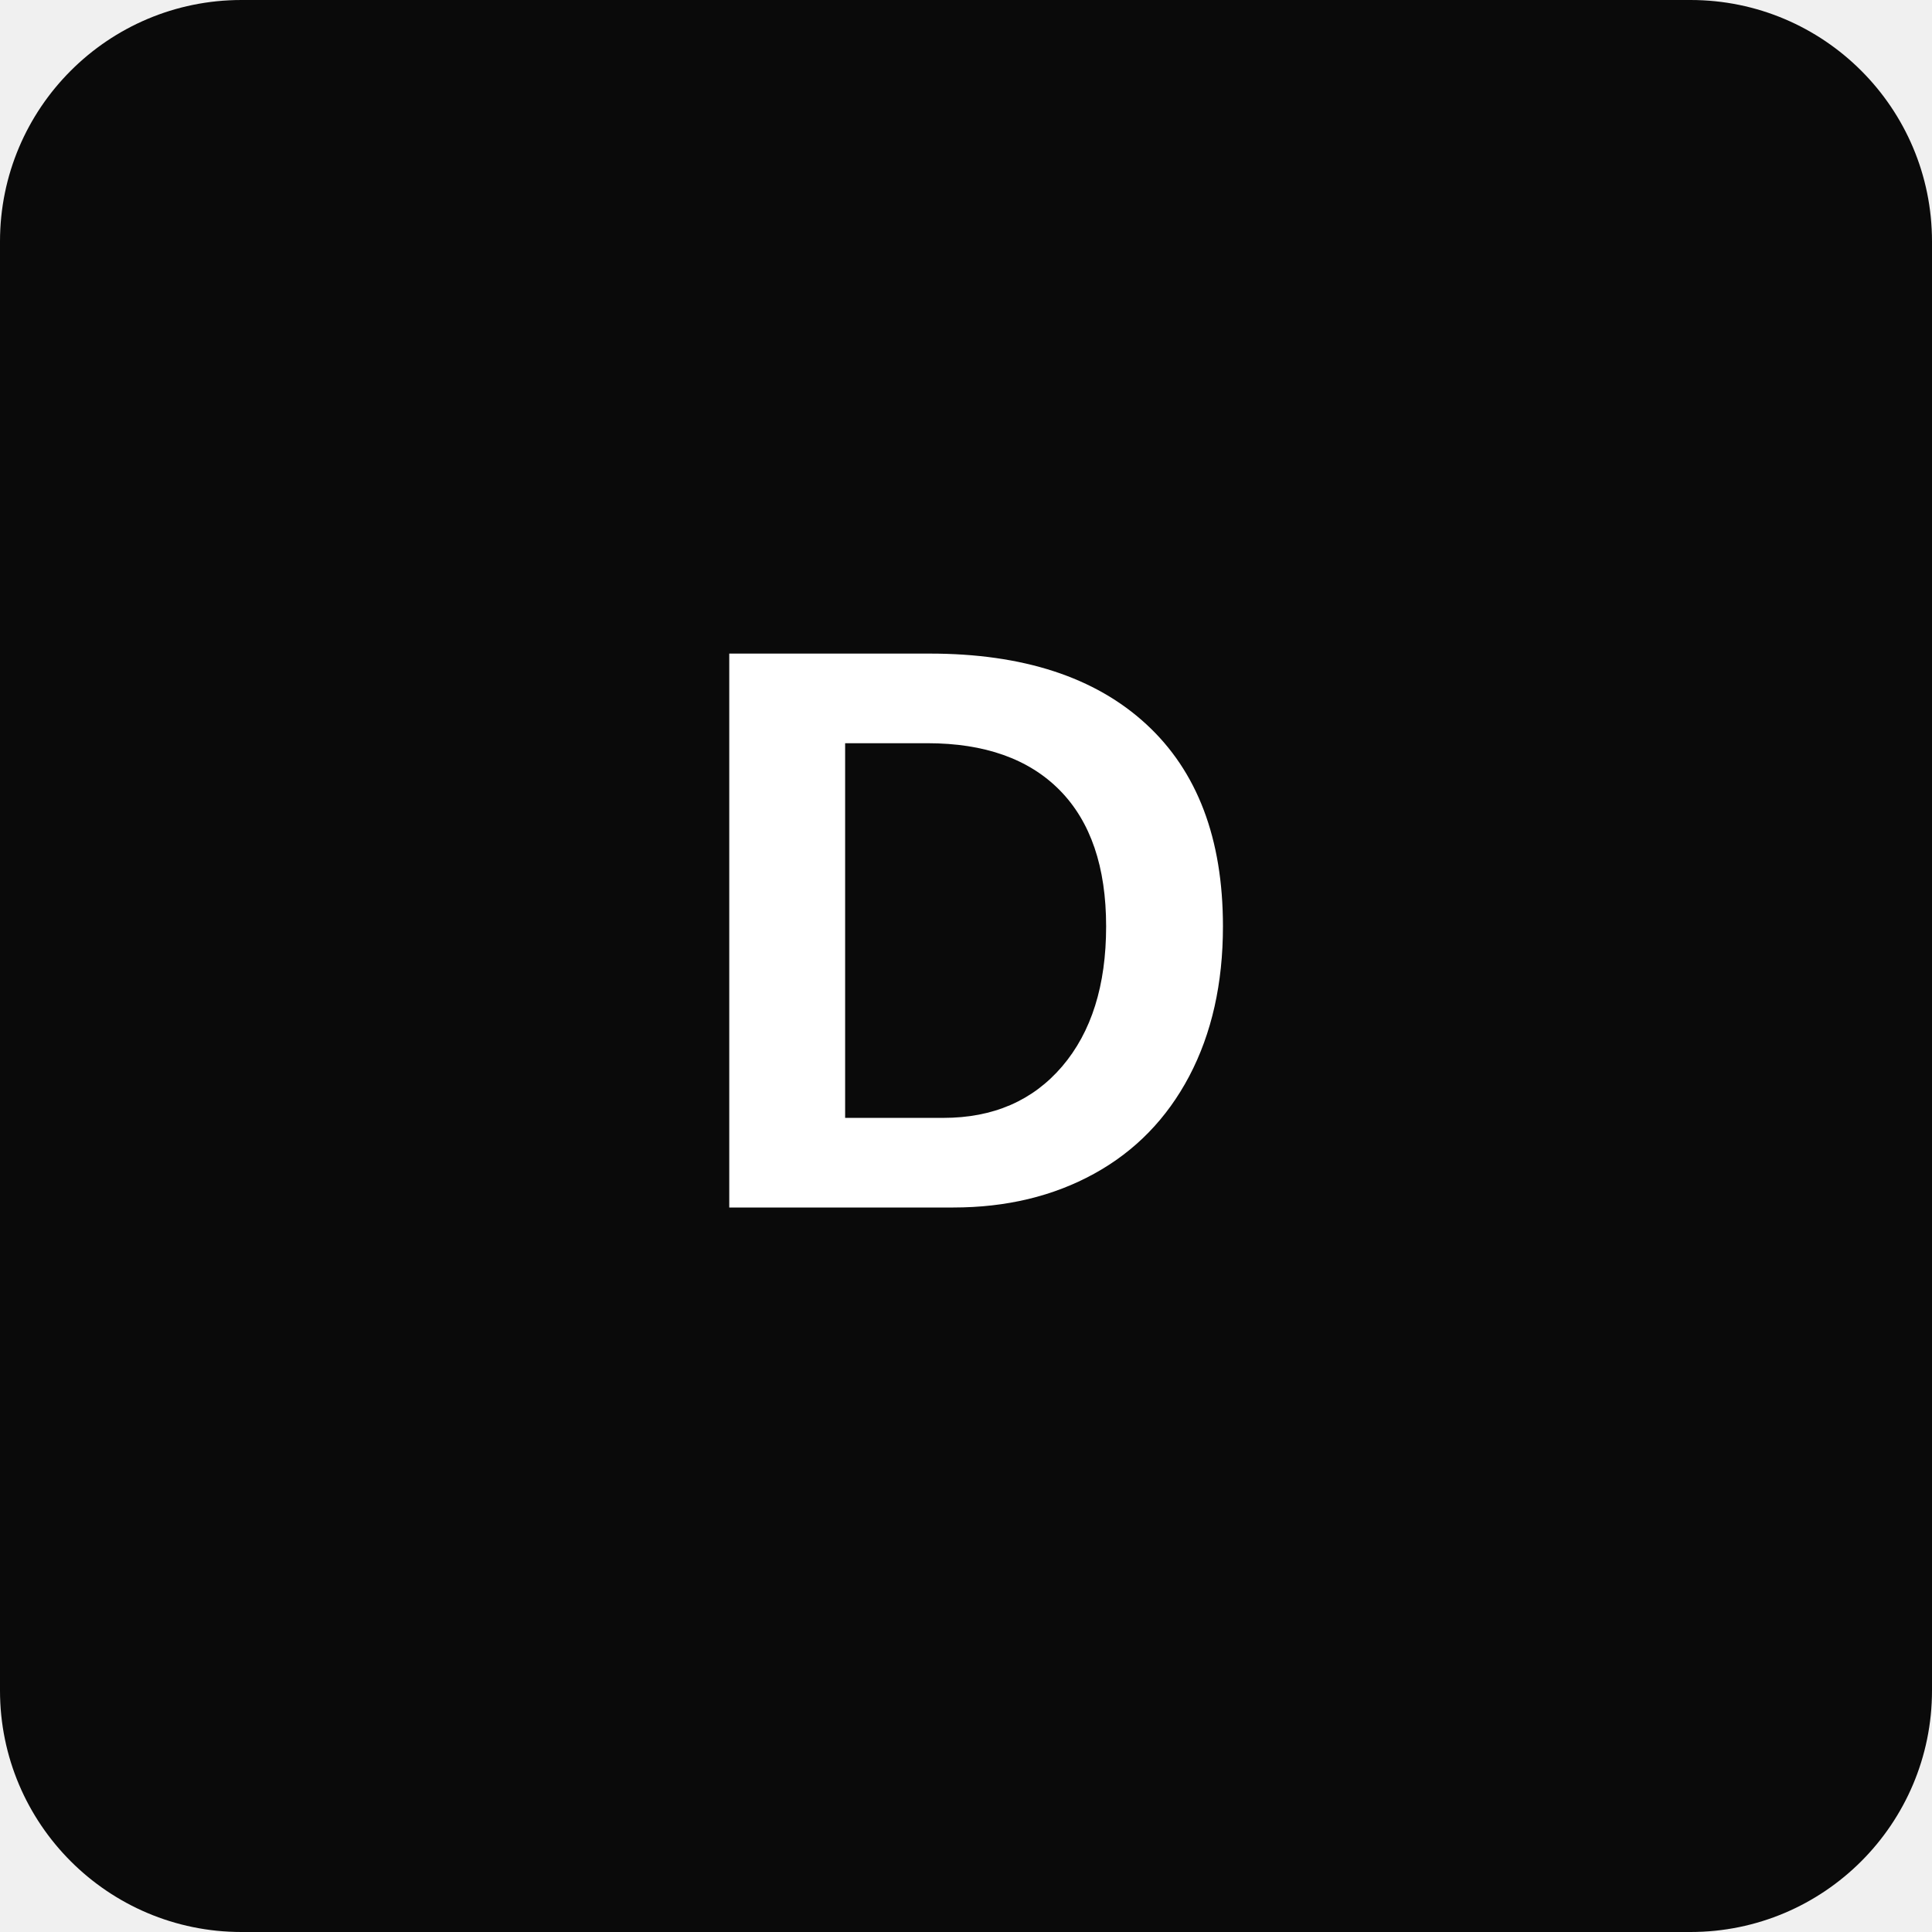
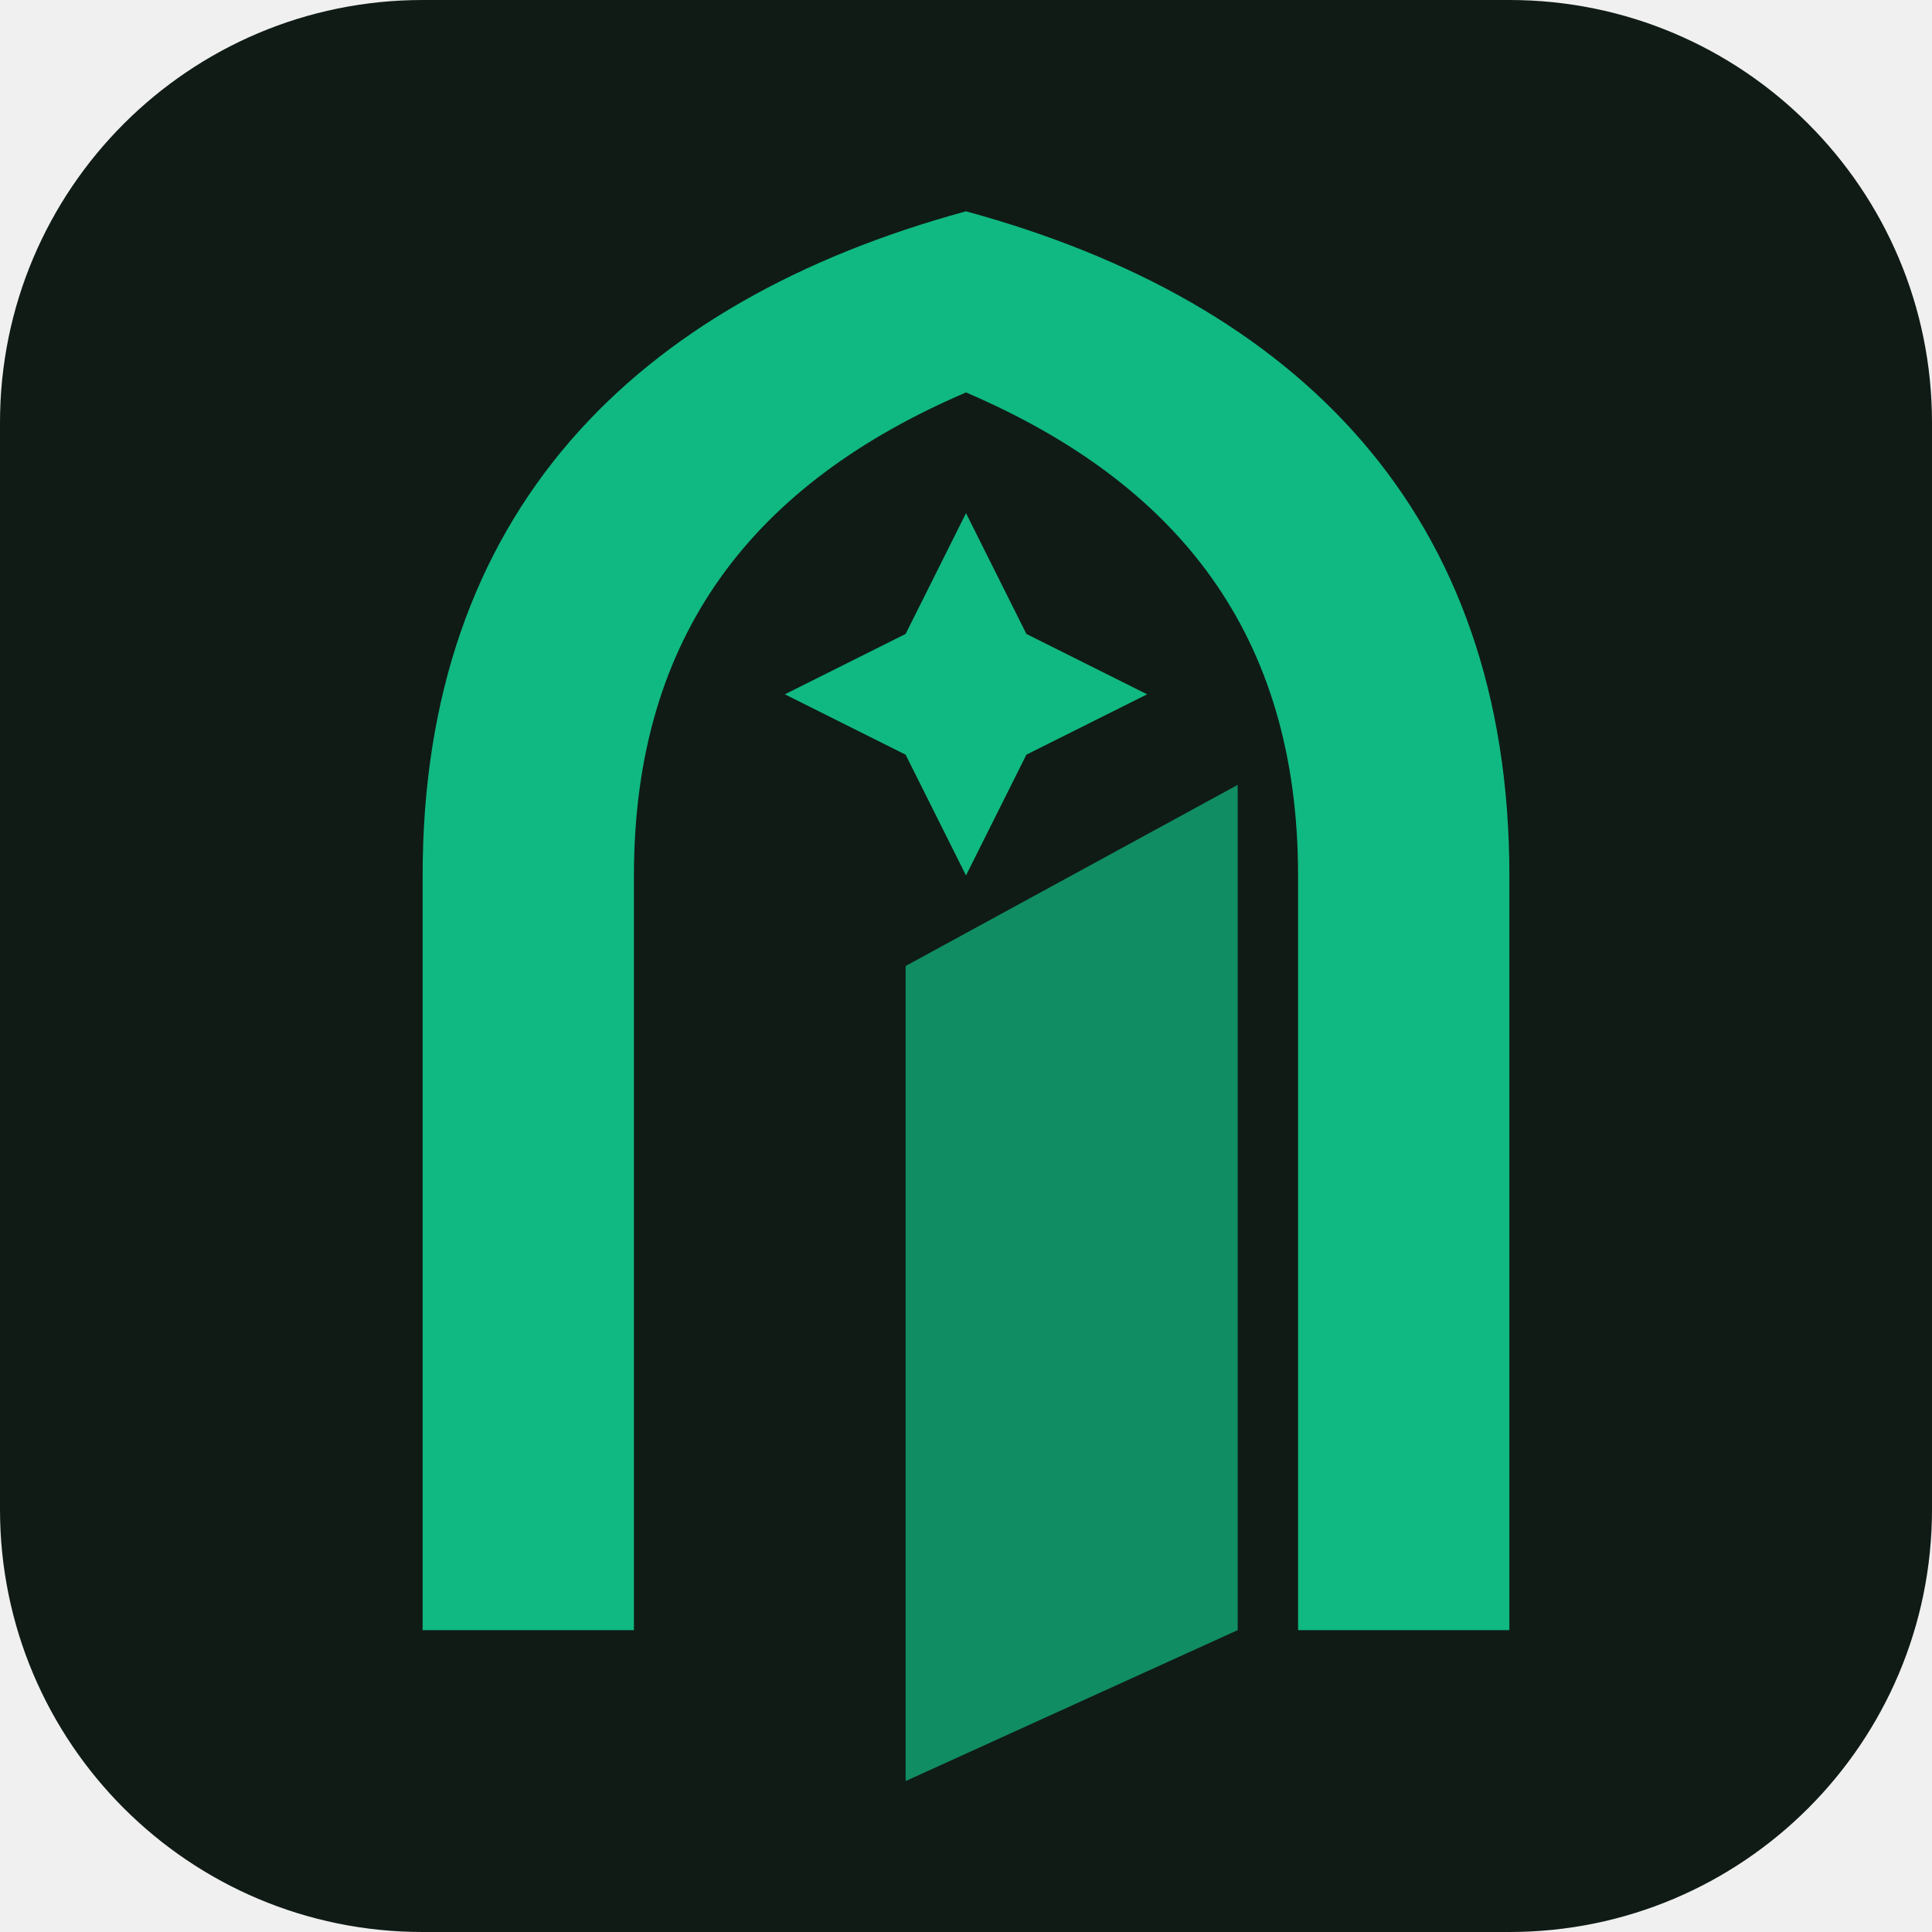
- <svg xmlns="http://www.w3.org/2000/svg" width="192" height="192" viewBox="0 0 192 192">
-   <rect width="192" height="192" rx="24" fill="#0a0a0a" />
-   <text x="96" y="120" font-family="Arial, sans-serif" font-size="80" font-weight="bold" fill="#ffffff" text-anchor="middle">D</text>
+ <svg xmlns="http://www.w3.org/2000/svg" viewBox="0 0 64 64">
+   <rect width="64" height="64" rx="14" fill="#101b16" />
+   <g transform="translate(8 4)" color="#10b981">
+     <path d="M6 50V25C6 13 13 6 24 3c11 3 18 10 18 22v25h-7V25c0-8-4-13-11-16-7 3-11 8-11 16v25H6Z" fill="currentColor" />
+     <path d="M22 28l11-6v28l-11 5V28Z" fill="currentColor" opacity=".72" />
+     <path d="m24 13 2 4 4 2-4 2-2 4-2-4-4-2 4-2 2-4Z" fill="currentColor" />
+   </g>
</svg>
